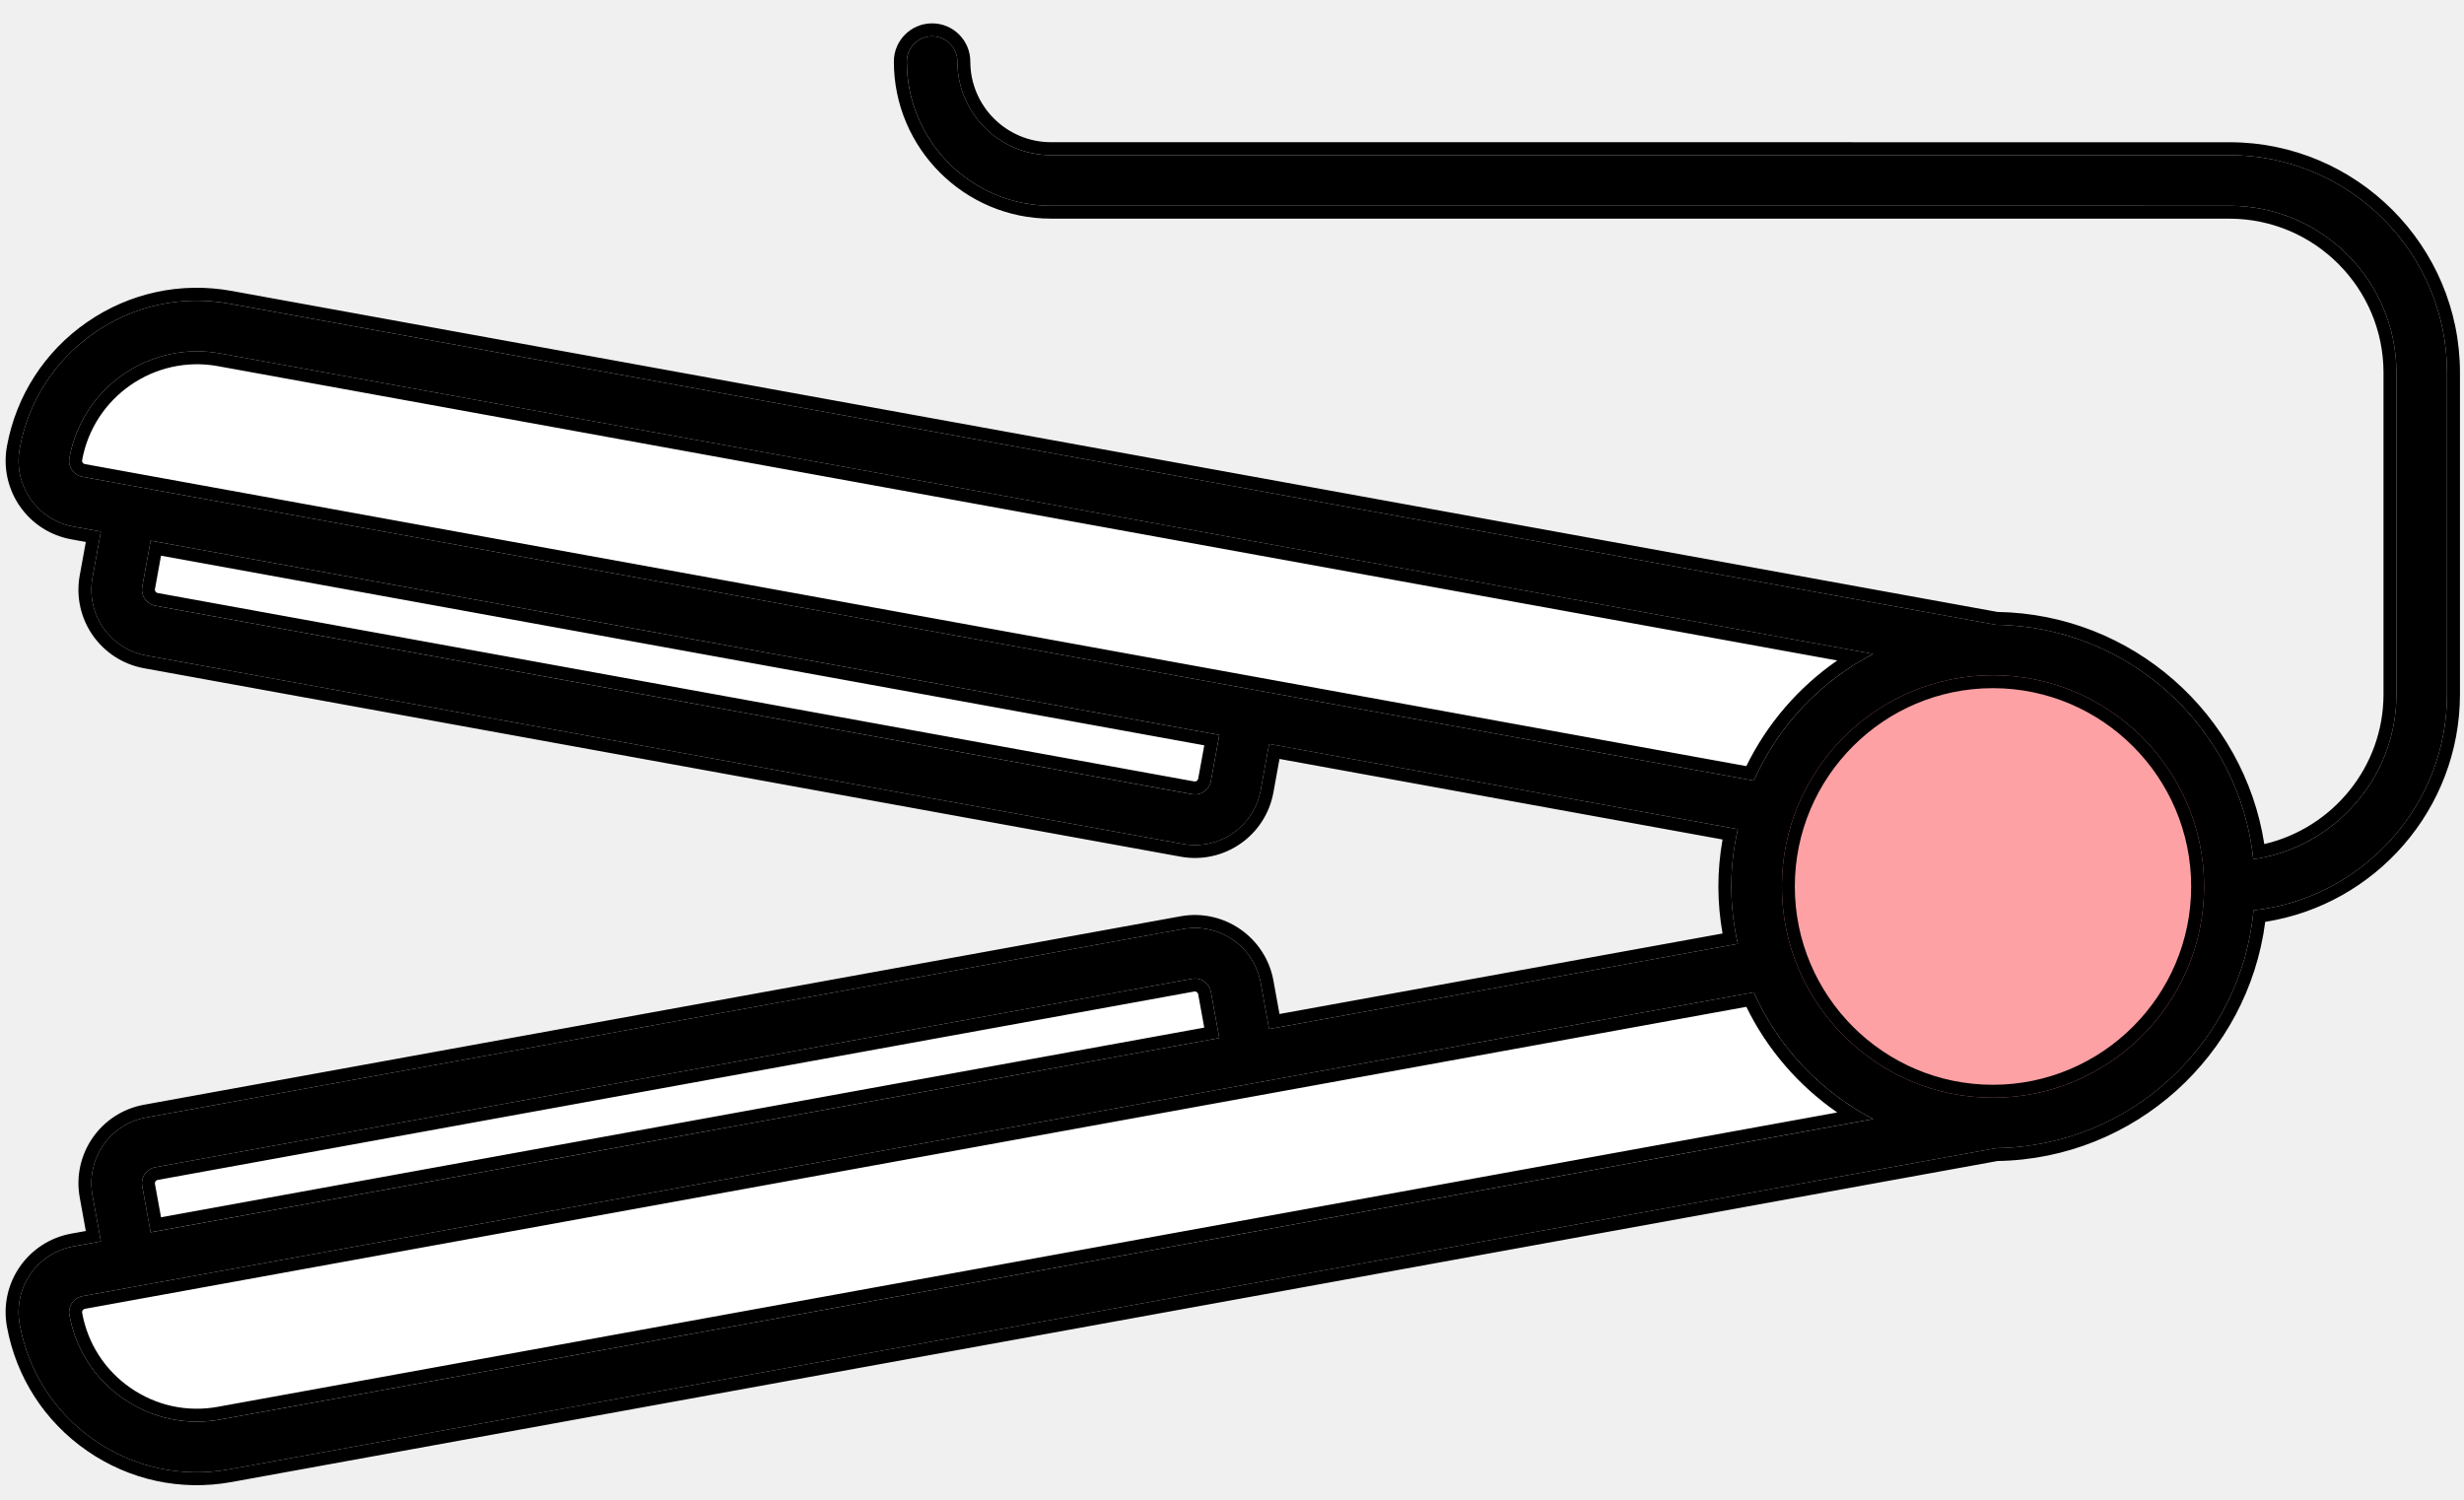
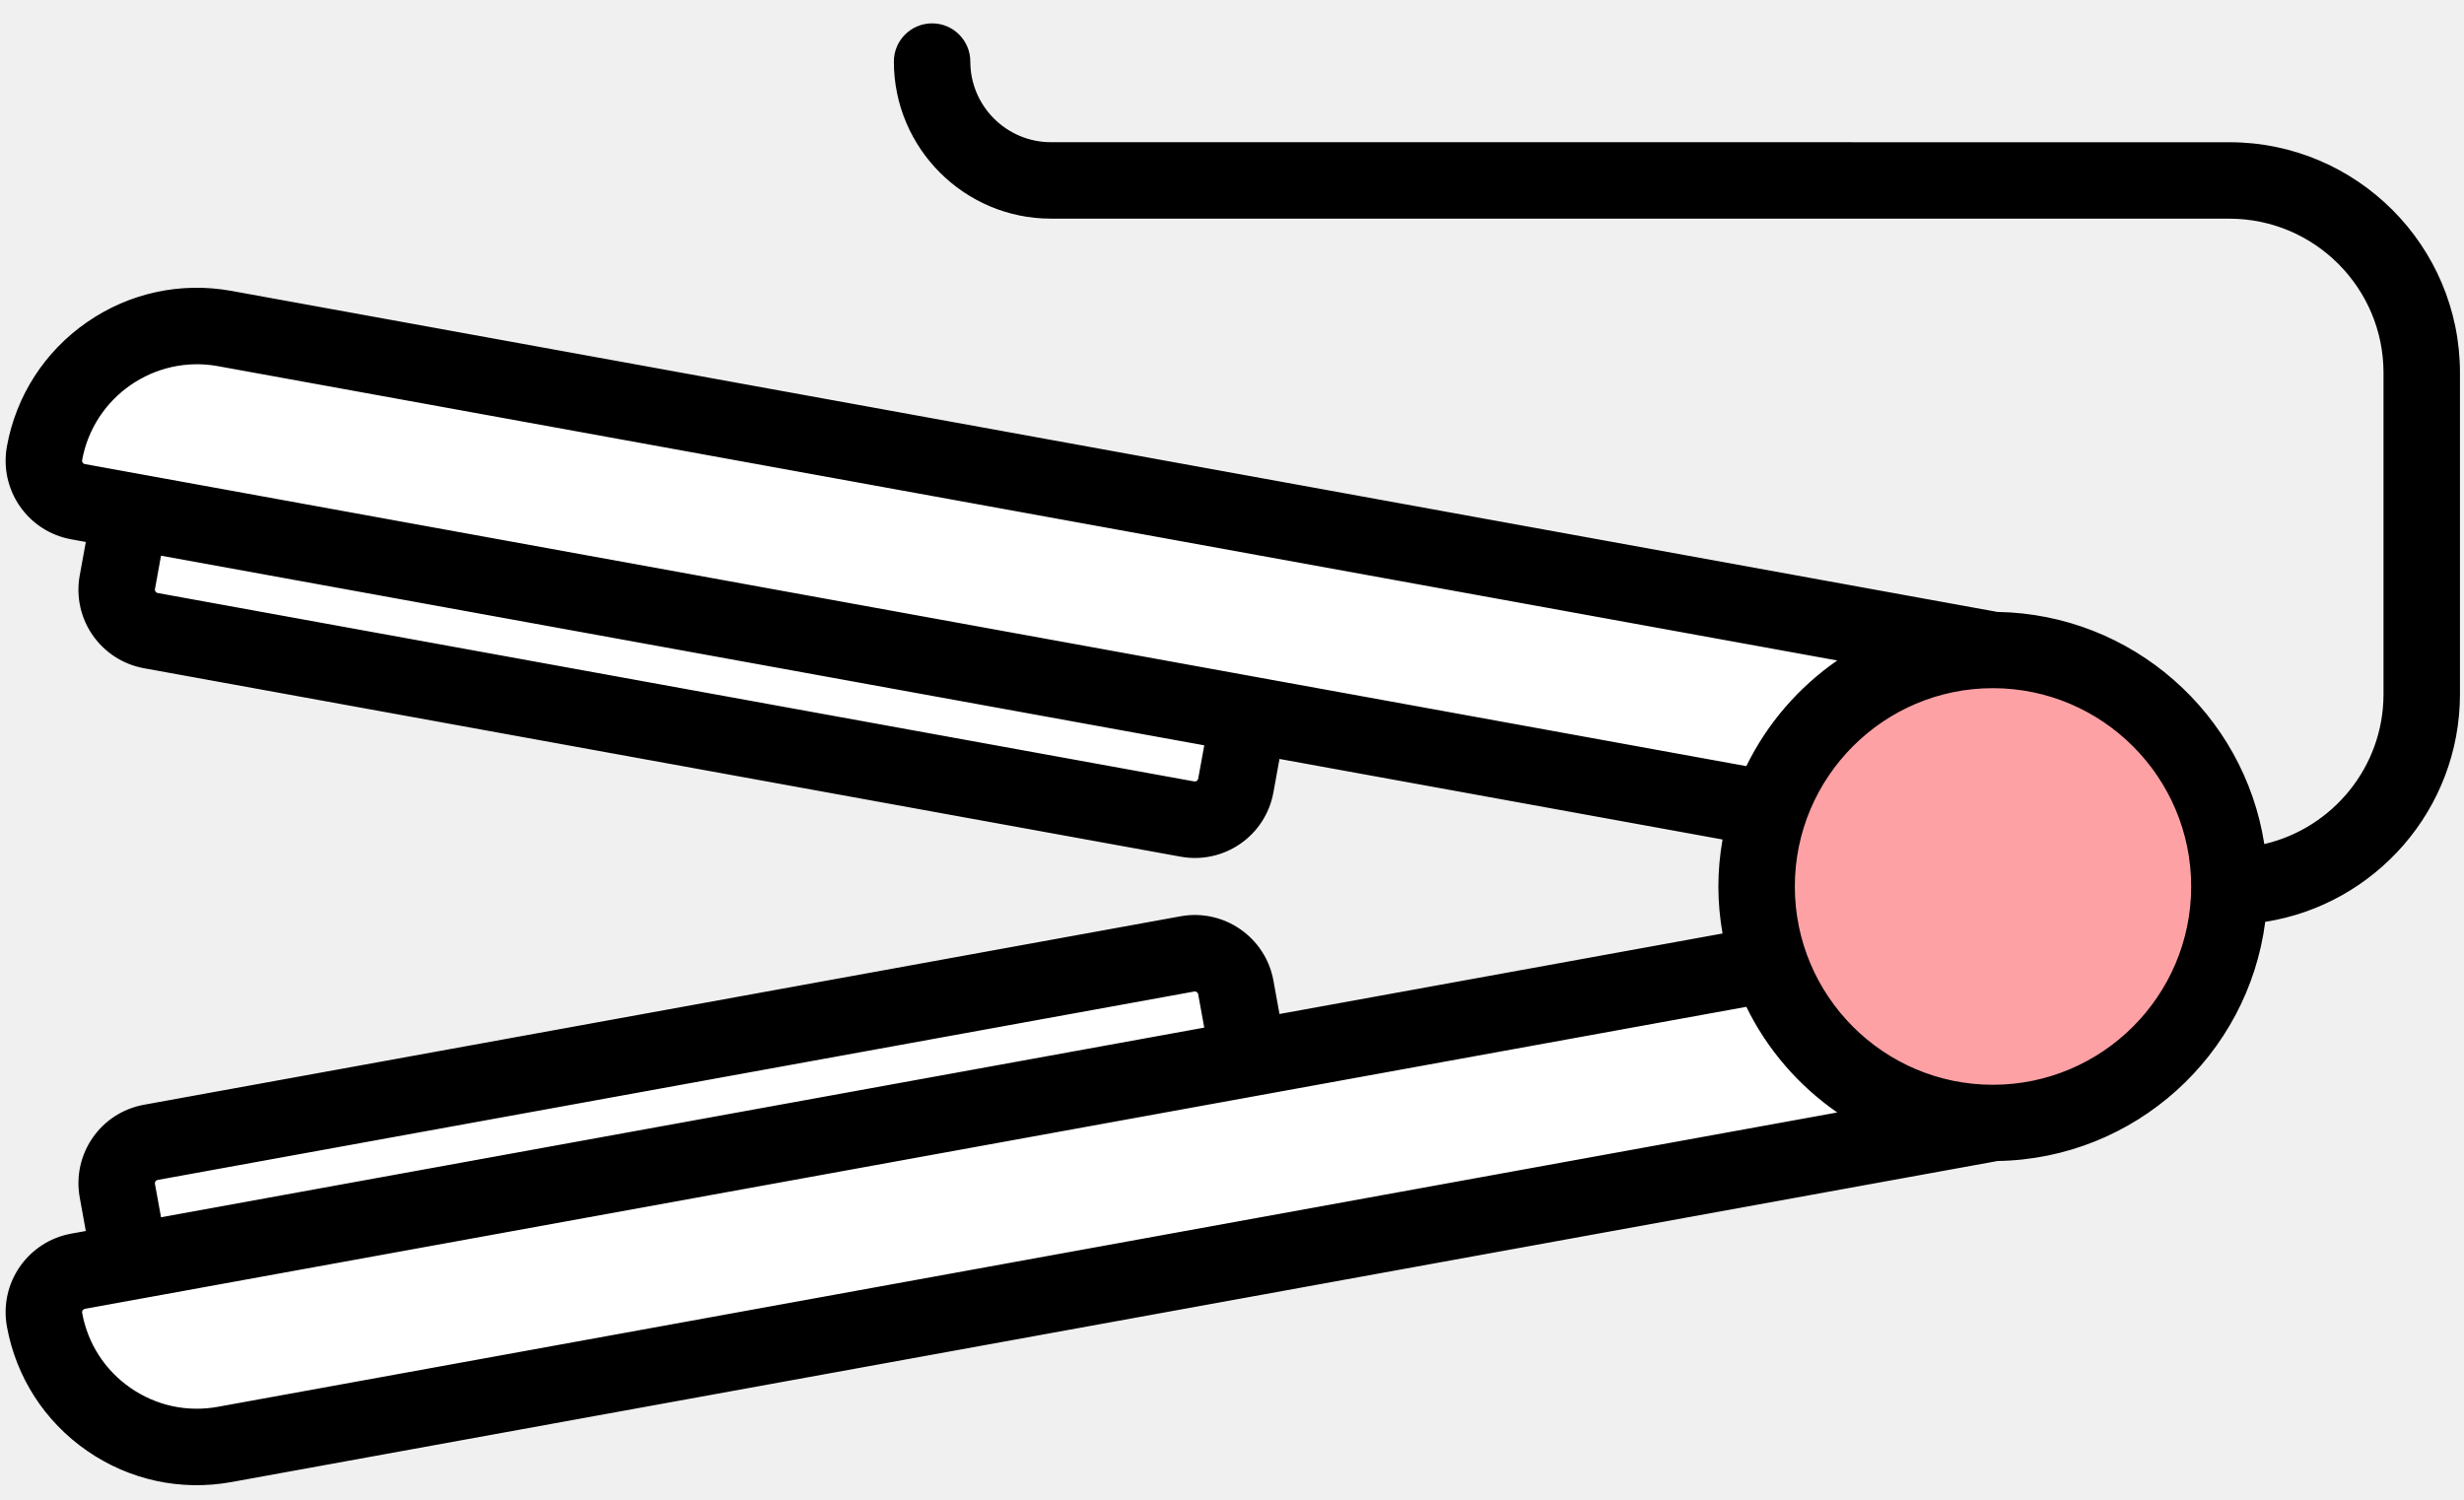
<svg xmlns="http://www.w3.org/2000/svg" width="69" height="42" viewBox="0 0 69 42" fill="none">
  <path d="M2.185 35.601L56.181 25.785L57.166 31.203L6.294 40.451C3.935 40.88 1.676 39.315 1.247 36.956C1.131 36.323 1.551 35.717 2.185 35.601ZM2.185 14.05L56.181 23.866L57.166 18.448L6.294 9.2C3.935 8.771 1.675 10.336 1.247 12.695C1.131 13.328 1.551 13.934 2.185 14.05Z" fill="white" />
  <path d="M33.252 26.714L4.224 31.991C3.591 32.106 3.171 32.712 3.286 33.346L3.647 35.334L34.968 29.64L34.607 27.652C34.492 27.019 33.885 26.599 33.252 26.714ZM33.252 22.937L4.224 17.66C3.591 17.545 3.171 16.939 3.286 16.305L3.647 14.317L34.968 20.011L34.607 21.999C34.492 22.633 33.885 23.053 33.252 22.937Z" fill="white" />
  <path d="M55.807 18.202C59.463 18.202 62.43 21.17 62.43 24.826C62.43 28.482 59.463 31.449 55.807 31.449C52.151 31.449 49.19 28.482 49.19 24.826C49.19 21.17 52.151 18.202 55.807 18.202Z" fill="#FDA1A5" />
  <path d="M55.809 22.59C57.043 22.59 58.045 23.592 58.045 24.826C58.045 26.06 57.043 27.061 55.809 27.061C54.575 27.061 53.575 26.06 53.575 24.826C53.575 23.591 54.575 22.59 55.809 22.59Z" fill="#FDA1A5" />
  <path d="M25.394 1.724C25.394 3.95 27.205 5.761 29.431 5.761L62.43 5.762C65.01 5.762 67.108 7.86 67.108 10.439L67.108 19.44C67.108 21.792 65.362 23.738 63.099 24.064C62.72 20.408 59.642 17.545 55.898 17.498L6.421 8.504C5.094 8.262 3.752 8.552 2.644 9.32C1.535 10.088 0.791 11.241 0.55 12.568C0.366 13.597 1.045 14.563 2.058 14.747L2.824 14.886L2.589 16.179C2.404 17.212 3.09 18.175 4.097 18.358L33.125 23.635C34.144 23.82 35.118 23.146 35.304 22.127L35.539 20.834L48.665 23.22C48.548 23.738 48.482 24.274 48.482 24.826C48.482 25.378 48.548 25.915 48.665 26.432L35.539 28.818L35.304 27.525C35.119 26.509 34.142 25.833 33.126 26.017L4.098 31.294C3.079 31.478 2.404 32.453 2.589 33.472L2.824 34.765L2.058 34.905C1.05 35.088 0.365 36.05 0.55 37.083C0.791 38.41 1.535 39.564 2.644 40.332C3.752 41.099 5.094 41.389 6.421 41.148L55.901 32.153C59.675 32.105 62.768 29.194 63.105 25.495C66.149 25.158 68.525 22.572 68.525 19.44L68.525 10.439C68.525 7.079 65.791 4.345 62.43 4.345L29.431 4.345C27.986 4.345 26.81 3.169 26.81 1.724C26.81 1.333 26.493 1.016 26.102 1.016C25.711 1.016 25.394 1.333 25.394 1.724ZM33.379 22.241L4.351 16.964C4.1 16.918 3.937 16.677 3.983 16.433L4.218 15.141L34.145 20.582L33.91 21.873C33.865 22.119 33.63 22.286 33.379 22.241ZM3.983 33.219C3.936 32.98 4.095 32.734 4.35 32.688L33.379 27.411C33.627 27.366 33.865 27.531 33.91 27.779L34.145 29.07L4.218 34.511L3.983 33.219ZM2.311 13.353C2.06 13.307 1.897 13.063 1.944 12.822C2.302 10.851 4.197 9.539 6.168 9.898L52.457 18.313C50.978 19.078 49.792 20.331 49.113 21.861L2.311 13.353ZM3.45 39.166C2.652 38.614 2.117 37.784 1.944 36.829C1.898 36.589 2.058 36.344 2.311 36.298L49.113 27.79C49.792 29.32 50.978 30.573 52.458 31.339L6.168 39.754C5.213 39.928 4.248 39.719 3.45 39.166ZM55.807 30.741C52.549 30.741 49.899 28.088 49.899 24.826C49.899 21.564 52.549 18.91 55.807 18.91C59.068 18.91 61.722 21.564 61.722 24.826C61.722 28.088 59.068 30.741 55.807 30.741Z" fill="black" />
-   <path fill-rule="evenodd" clip-rule="evenodd" d="M0.55 12.568C0.791 11.241 1.534 10.088 2.643 9.32C3.752 8.552 5.094 8.262 6.42 8.503L55.898 17.498C59.519 17.544 62.516 20.222 63.052 23.705C63.071 23.824 63.086 23.943 63.099 24.064C63.219 24.047 63.338 24.025 63.456 23.998C65.543 23.529 67.108 21.666 67.108 19.44L67.108 10.439C67.108 7.86 65.01 5.762 62.43 5.762L29.43 5.761C27.204 5.761 25.393 3.95 25.393 1.724C25.393 1.333 25.711 1.016 26.102 1.016C26.493 1.016 26.81 1.333 26.81 1.724C26.81 3.169 27.986 4.344 29.43 4.344L62.43 4.345C65.791 4.345 68.525 7.079 68.525 10.439L68.525 19.44C68.525 22.572 66.148 25.158 63.105 25.495C62.768 29.193 59.675 32.104 55.901 32.153L6.42 41.148C5.094 41.389 3.752 41.099 2.643 40.331C1.535 39.564 0.791 38.41 0.55 37.083C0.365 36.05 1.05 35.088 2.058 34.904L2.824 34.765L2.589 33.472C2.404 32.452 3.079 31.478 4.098 31.294L33.126 26.017C34.142 25.832 35.119 26.509 35.304 27.525L35.539 28.818L48.665 26.432C48.638 26.315 48.614 26.196 48.593 26.077C48.522 25.67 48.482 25.253 48.482 24.826C48.482 24.399 48.522 23.981 48.593 23.575C48.614 23.455 48.638 23.337 48.665 23.22L35.539 20.833L35.304 22.126C35.118 23.145 34.144 23.82 33.125 23.635L4.097 18.358C3.09 18.174 2.404 17.212 2.589 16.179L2.824 14.886L2.058 14.747C1.045 14.562 0.366 13.596 0.55 12.568ZM2.403 15.178L1.993 15.103C0.784 14.883 -0.025 13.729 0.193 12.504L0.193 12.503C0.452 11.082 1.249 9.845 2.437 9.022C3.625 8.2 5.064 7.889 6.485 8.147C6.485 8.147 6.485 8.147 6.485 8.147L55.934 17.137C59.715 17.199 62.842 19.998 63.408 23.638C65.318 23.193 66.746 21.481 66.746 19.44L66.746 10.439C66.746 8.06 64.81 6.124 62.43 6.124L29.43 6.123C27.005 6.123 25.031 4.15 25.031 1.724C25.031 1.133 25.511 0.654 26.102 0.654C26.693 0.654 27.172 1.133 27.172 1.724C27.172 2.969 28.186 3.982 29.43 3.982L62.43 3.983C65.99 3.983 68.887 6.879 68.887 10.439L68.887 19.44C68.887 22.659 66.519 25.332 63.434 25.816C62.951 29.55 59.785 32.45 55.937 32.514L6.485 41.504C6.485 41.504 6.485 41.504 6.485 41.504C5.064 41.763 3.625 41.451 2.437 40.629C1.25 39.807 0.452 38.569 0.193 37.148L0.193 37.147C-0.027 35.915 0.791 34.767 1.993 34.548L2.403 34.474L2.233 33.537C2.012 32.32 2.817 31.158 4.033 30.938M4.033 30.938L33.061 25.66C34.273 25.44 35.439 26.247 35.66 27.46L35.83 28.397L48.237 26.142C48.162 25.715 48.12 25.276 48.12 24.826C48.12 24.375 48.162 23.936 48.237 23.51L35.83 21.254L35.66 22.191C35.439 23.407 34.276 24.212 33.061 23.991C33.06 23.991 33.061 23.991 33.061 23.991L4.033 18.714C2.831 18.495 2.012 17.347 2.232 16.115L2.233 16.114L2.403 15.178M4.35 16.963L33.379 22.24C33.63 22.286 33.865 22.119 33.91 21.873L34.145 20.582L4.218 15.141L3.983 16.432C3.937 16.676 4.1 16.918 4.35 16.963ZM4.509 15.562L4.339 16.499C4.33 16.547 4.363 16.598 4.415 16.607L33.443 21.884C33.443 21.884 33.443 21.884 33.443 21.884C33.495 21.893 33.544 21.859 33.553 21.808C33.553 21.808 33.553 21.808 33.553 21.808L33.724 20.873L4.509 15.562ZM4.339 33.154L4.509 34.089L33.723 28.778L33.553 27.843C33.544 27.793 33.495 27.758 33.443 27.767C33.443 27.767 33.443 27.767 33.443 27.767L4.415 33.044C4.361 33.054 4.33 33.106 4.338 33.15L4.339 33.154ZM33.378 27.411L4.35 32.688C4.095 32.734 3.936 32.98 3.983 33.219L4.217 34.51L34.145 29.07L33.91 27.778C33.865 27.531 33.626 27.366 33.378 27.411ZM1.944 12.822C1.897 13.063 2.059 13.307 2.311 13.353L49.113 21.861C49.715 20.505 50.715 19.366 51.966 18.591C52.126 18.492 52.29 18.399 52.457 18.312L6.167 9.897C4.197 9.539 2.302 10.851 1.944 12.822ZM51.449 18.497L6.103 10.254C4.329 9.931 2.623 11.112 2.3 12.886L2.299 12.89C2.291 12.934 2.322 12.987 2.376 12.996L48.903 21.455C49.486 20.263 50.367 19.245 51.449 18.497ZM3.656 38.869C4.375 39.366 5.242 39.554 6.103 39.397L51.449 31.154C50.367 30.406 49.486 29.388 48.903 28.196L2.376 36.654C2.323 36.664 2.291 36.716 2.299 36.761L2.3 36.764C2.456 37.625 2.937 38.371 3.656 38.869ZM49.113 27.79L2.311 36.298C2.058 36.344 1.898 36.589 1.944 36.829C2.117 37.784 2.652 38.614 3.45 39.166C4.248 39.719 5.213 39.927 6.167 39.754L52.458 31.338C52.29 31.252 52.126 31.159 51.966 31.06C50.716 30.285 49.715 29.146 49.113 27.79ZM50.261 24.826C50.261 27.888 52.749 30.379 55.806 30.379C58.868 30.379 61.36 27.887 61.36 24.826C61.36 21.764 58.868 19.272 55.806 19.272C52.749 19.272 50.261 21.763 50.261 24.826ZM49.899 24.826C49.899 28.087 52.549 30.741 55.806 30.741C59.068 30.741 61.722 28.087 61.722 24.826C61.722 21.564 59.068 18.91 55.806 18.91C52.549 18.91 49.899 21.564 49.899 24.826Z" fill="black" />
+   <path fillRule="evenodd" clipRule="evenodd" d="M0.55 12.568C0.791 11.241 1.534 10.088 2.643 9.32C3.752 8.552 5.094 8.262 6.42 8.503L55.898 17.498C59.519 17.544 62.516 20.222 63.052 23.705C63.071 23.824 63.086 23.943 63.099 24.064C63.219 24.047 63.338 24.025 63.456 23.998C65.543 23.529 67.108 21.666 67.108 19.44L67.108 10.439C67.108 7.86 65.01 5.762 62.43 5.762L29.43 5.761C27.204 5.761 25.393 3.95 25.393 1.724C25.393 1.333 25.711 1.016 26.102 1.016C26.493 1.016 26.81 1.333 26.81 1.724C26.81 3.169 27.986 4.344 29.43 4.344L62.43 4.345C65.791 4.345 68.525 7.079 68.525 10.439L68.525 19.44C68.525 22.572 66.148 25.158 63.105 25.495C62.768 29.193 59.675 32.104 55.901 32.153L6.42 41.148C5.094 41.389 3.752 41.099 2.643 40.331C1.535 39.564 0.791 38.41 0.55 37.083C0.365 36.05 1.05 35.088 2.058 34.904L2.824 34.765L2.589 33.472C2.404 32.452 3.079 31.478 4.098 31.294L33.126 26.017C34.142 25.832 35.119 26.509 35.304 27.525L35.539 28.818L48.665 26.432C48.638 26.315 48.614 26.196 48.593 26.077C48.522 25.67 48.482 25.253 48.482 24.826C48.482 24.399 48.522 23.981 48.593 23.575C48.614 23.455 48.638 23.337 48.665 23.22L35.539 20.833L35.304 22.126C35.118 23.145 34.144 23.82 33.125 23.635L4.097 18.358C3.09 18.174 2.404 17.212 2.589 16.179L2.824 14.886L2.058 14.747C1.045 14.562 0.366 13.596 0.55 12.568ZM2.403 15.178L1.993 15.103C0.784 14.883 -0.025 13.729 0.193 12.504L0.193 12.503C0.452 11.082 1.249 9.845 2.437 9.022C3.625 8.2 5.064 7.889 6.485 8.147C6.485 8.147 6.485 8.147 6.485 8.147L55.934 17.137C59.715 17.199 62.842 19.998 63.408 23.638C65.318 23.193 66.746 21.481 66.746 19.44L66.746 10.439C66.746 8.06 64.81 6.124 62.43 6.124L29.43 6.123C27.005 6.123 25.031 4.15 25.031 1.724C25.031 1.133 25.511 0.654 26.102 0.654C26.693 0.654 27.172 1.133 27.172 1.724C27.172 2.969 28.186 3.982 29.43 3.982L62.43 3.983C65.99 3.983 68.887 6.879 68.887 10.439L68.887 19.44C68.887 22.659 66.519 25.332 63.434 25.816C62.951 29.55 59.785 32.45 55.937 32.514L6.485 41.504C6.485 41.504 6.485 41.504 6.485 41.504C5.064 41.763 3.625 41.451 2.437 40.629C1.25 39.807 0.452 38.569 0.193 37.148L0.193 37.147C-0.027 35.915 0.791 34.767 1.993 34.548L2.403 34.474L2.233 33.537C2.012 32.32 2.817 31.158 4.033 30.938M4.033 30.938L33.061 25.66C34.273 25.44 35.439 26.247 35.66 27.46L35.83 28.397L48.237 26.142C48.162 25.715 48.12 25.276 48.12 24.826C48.12 24.375 48.162 23.936 48.237 23.51L35.83 21.254L35.66 22.191C35.439 23.407 34.276 24.212 33.061 23.991C33.06 23.991 33.061 23.991 33.061 23.991L4.033 18.714C2.831 18.495 2.012 17.347 2.232 16.115L2.233 16.114L2.403 15.178M4.35 16.963L33.379 22.24C33.63 22.286 33.865 22.119 33.91 21.873L34.145 20.582L4.218 15.141L3.983 16.432C3.937 16.676 4.1 16.918 4.35 16.963ZM4.509 15.562L4.339 16.499C4.33 16.547 4.363 16.598 4.415 16.607L33.443 21.884C33.443 21.884 33.443 21.884 33.443 21.884C33.495 21.893 33.544 21.859 33.553 21.808C33.553 21.808 33.553 21.808 33.553 21.808L33.724 20.873L4.509 15.562ZM4.339 33.154L4.509 34.089L33.723 28.778L33.553 27.843C33.544 27.793 33.495 27.758 33.443 27.767C33.443 27.767 33.443 27.767 33.443 27.767L4.415 33.044C4.361 33.054 4.33 33.106 4.338 33.15L4.339 33.154ZM33.378 27.411L4.35 32.688C4.095 32.734 3.936 32.98 3.983 33.219L4.217 34.51L34.145 29.07L33.91 27.778C33.865 27.531 33.626 27.366 33.378 27.411ZM1.944 12.822C1.897 13.063 2.059 13.307 2.311 13.353L49.113 21.861C49.715 20.505 50.715 19.366 51.966 18.591C52.126 18.492 52.29 18.399 52.457 18.312L6.167 9.897C4.197 9.539 2.302 10.851 1.944 12.822ZM51.449 18.497L6.103 10.254C4.329 9.931 2.623 11.112 2.3 12.886L2.299 12.89C2.291 12.934 2.322 12.987 2.376 12.996L48.903 21.455C49.486 20.263 50.367 19.245 51.449 18.497ZM3.656 38.869C4.375 39.366 5.242 39.554 6.103 39.397L51.449 31.154C50.367 30.406 49.486 29.388 48.903 28.196L2.376 36.654C2.323 36.664 2.291 36.716 2.299 36.761L2.3 36.764C2.456 37.625 2.937 38.371 3.656 38.869ZM49.113 27.79L2.311 36.298C2.058 36.344 1.898 36.589 1.944 36.829C2.117 37.784 2.652 38.614 3.45 39.166C4.248 39.719 5.213 39.927 6.167 39.754L52.458 31.338C52.29 31.252 52.126 31.159 51.966 31.06C50.716 30.285 49.715 29.146 49.113 27.79ZM50.261 24.826C50.261 27.888 52.749 30.379 55.806 30.379C58.868 30.379 61.36 27.887 61.36 24.826C61.36 21.764 58.868 19.272 55.806 19.272C52.749 19.272 50.261 21.763 50.261 24.826ZM49.899 24.826C49.899 28.087 52.549 30.741 55.806 30.741C59.068 30.741 61.722 28.087 61.722 24.826C61.722 21.564 59.068 18.91 55.806 18.91C52.549 18.91 49.899 21.564 49.899 24.826Z" fill="black" />
</svg>
